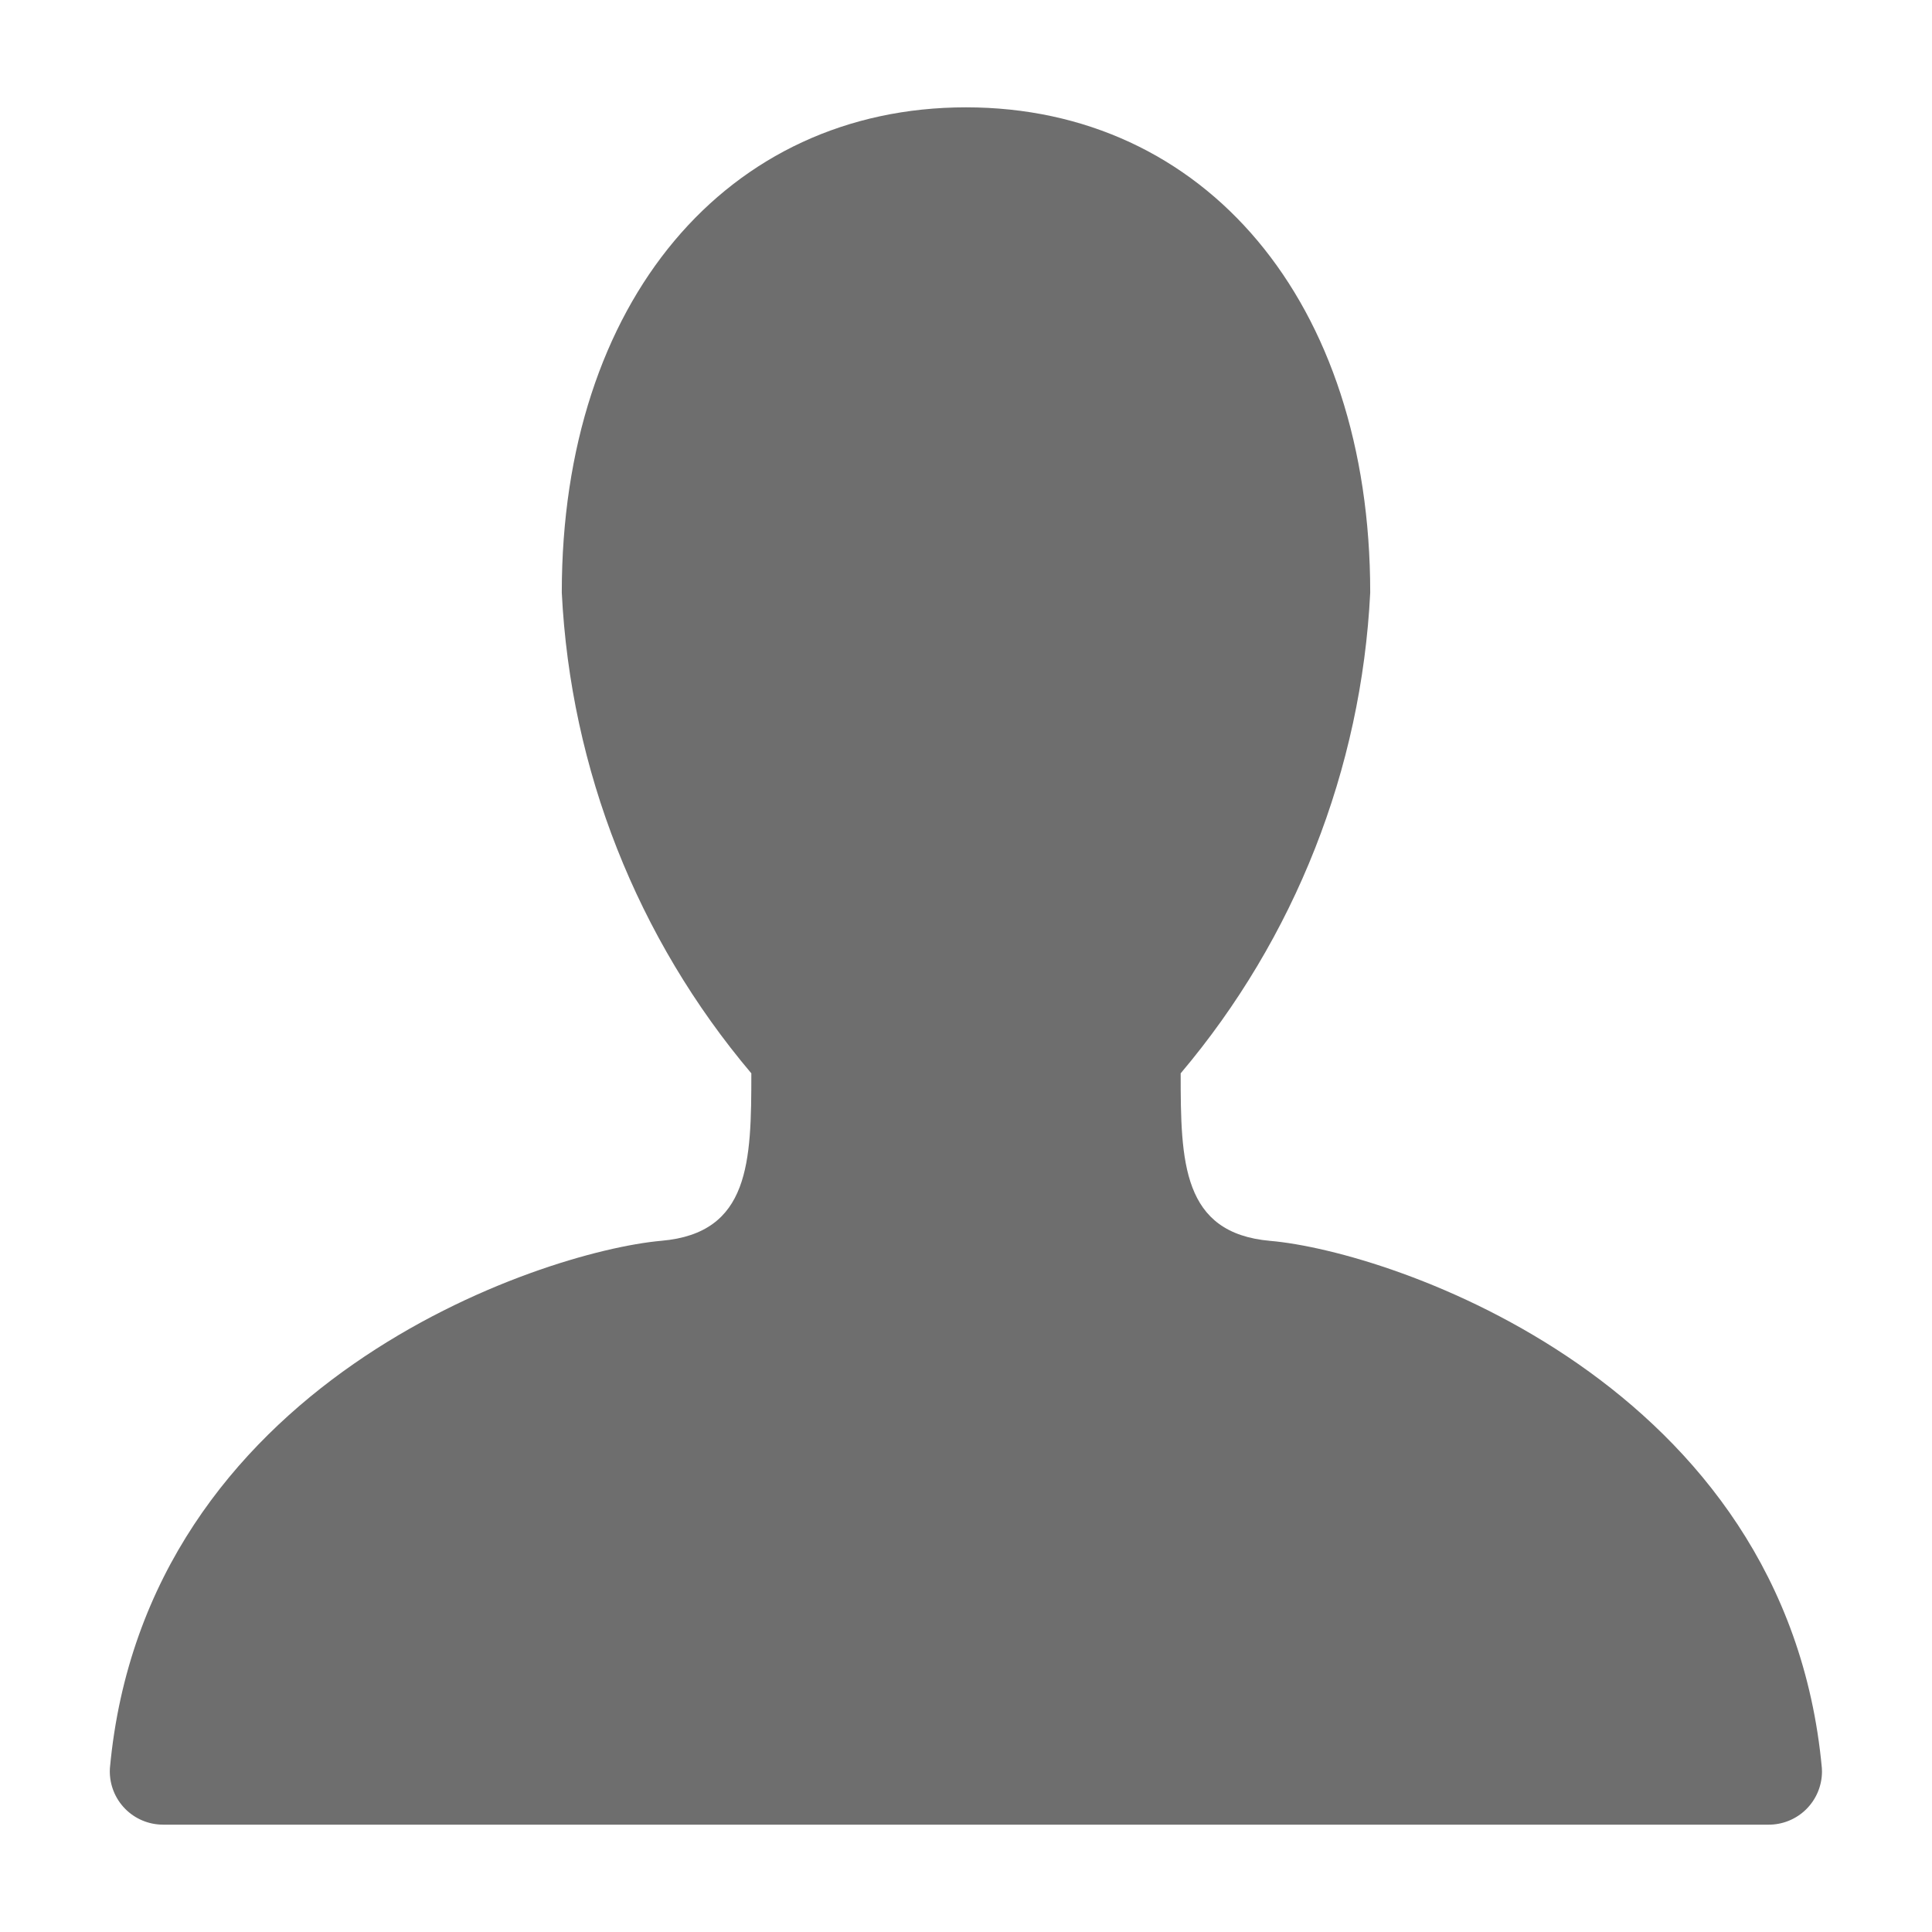
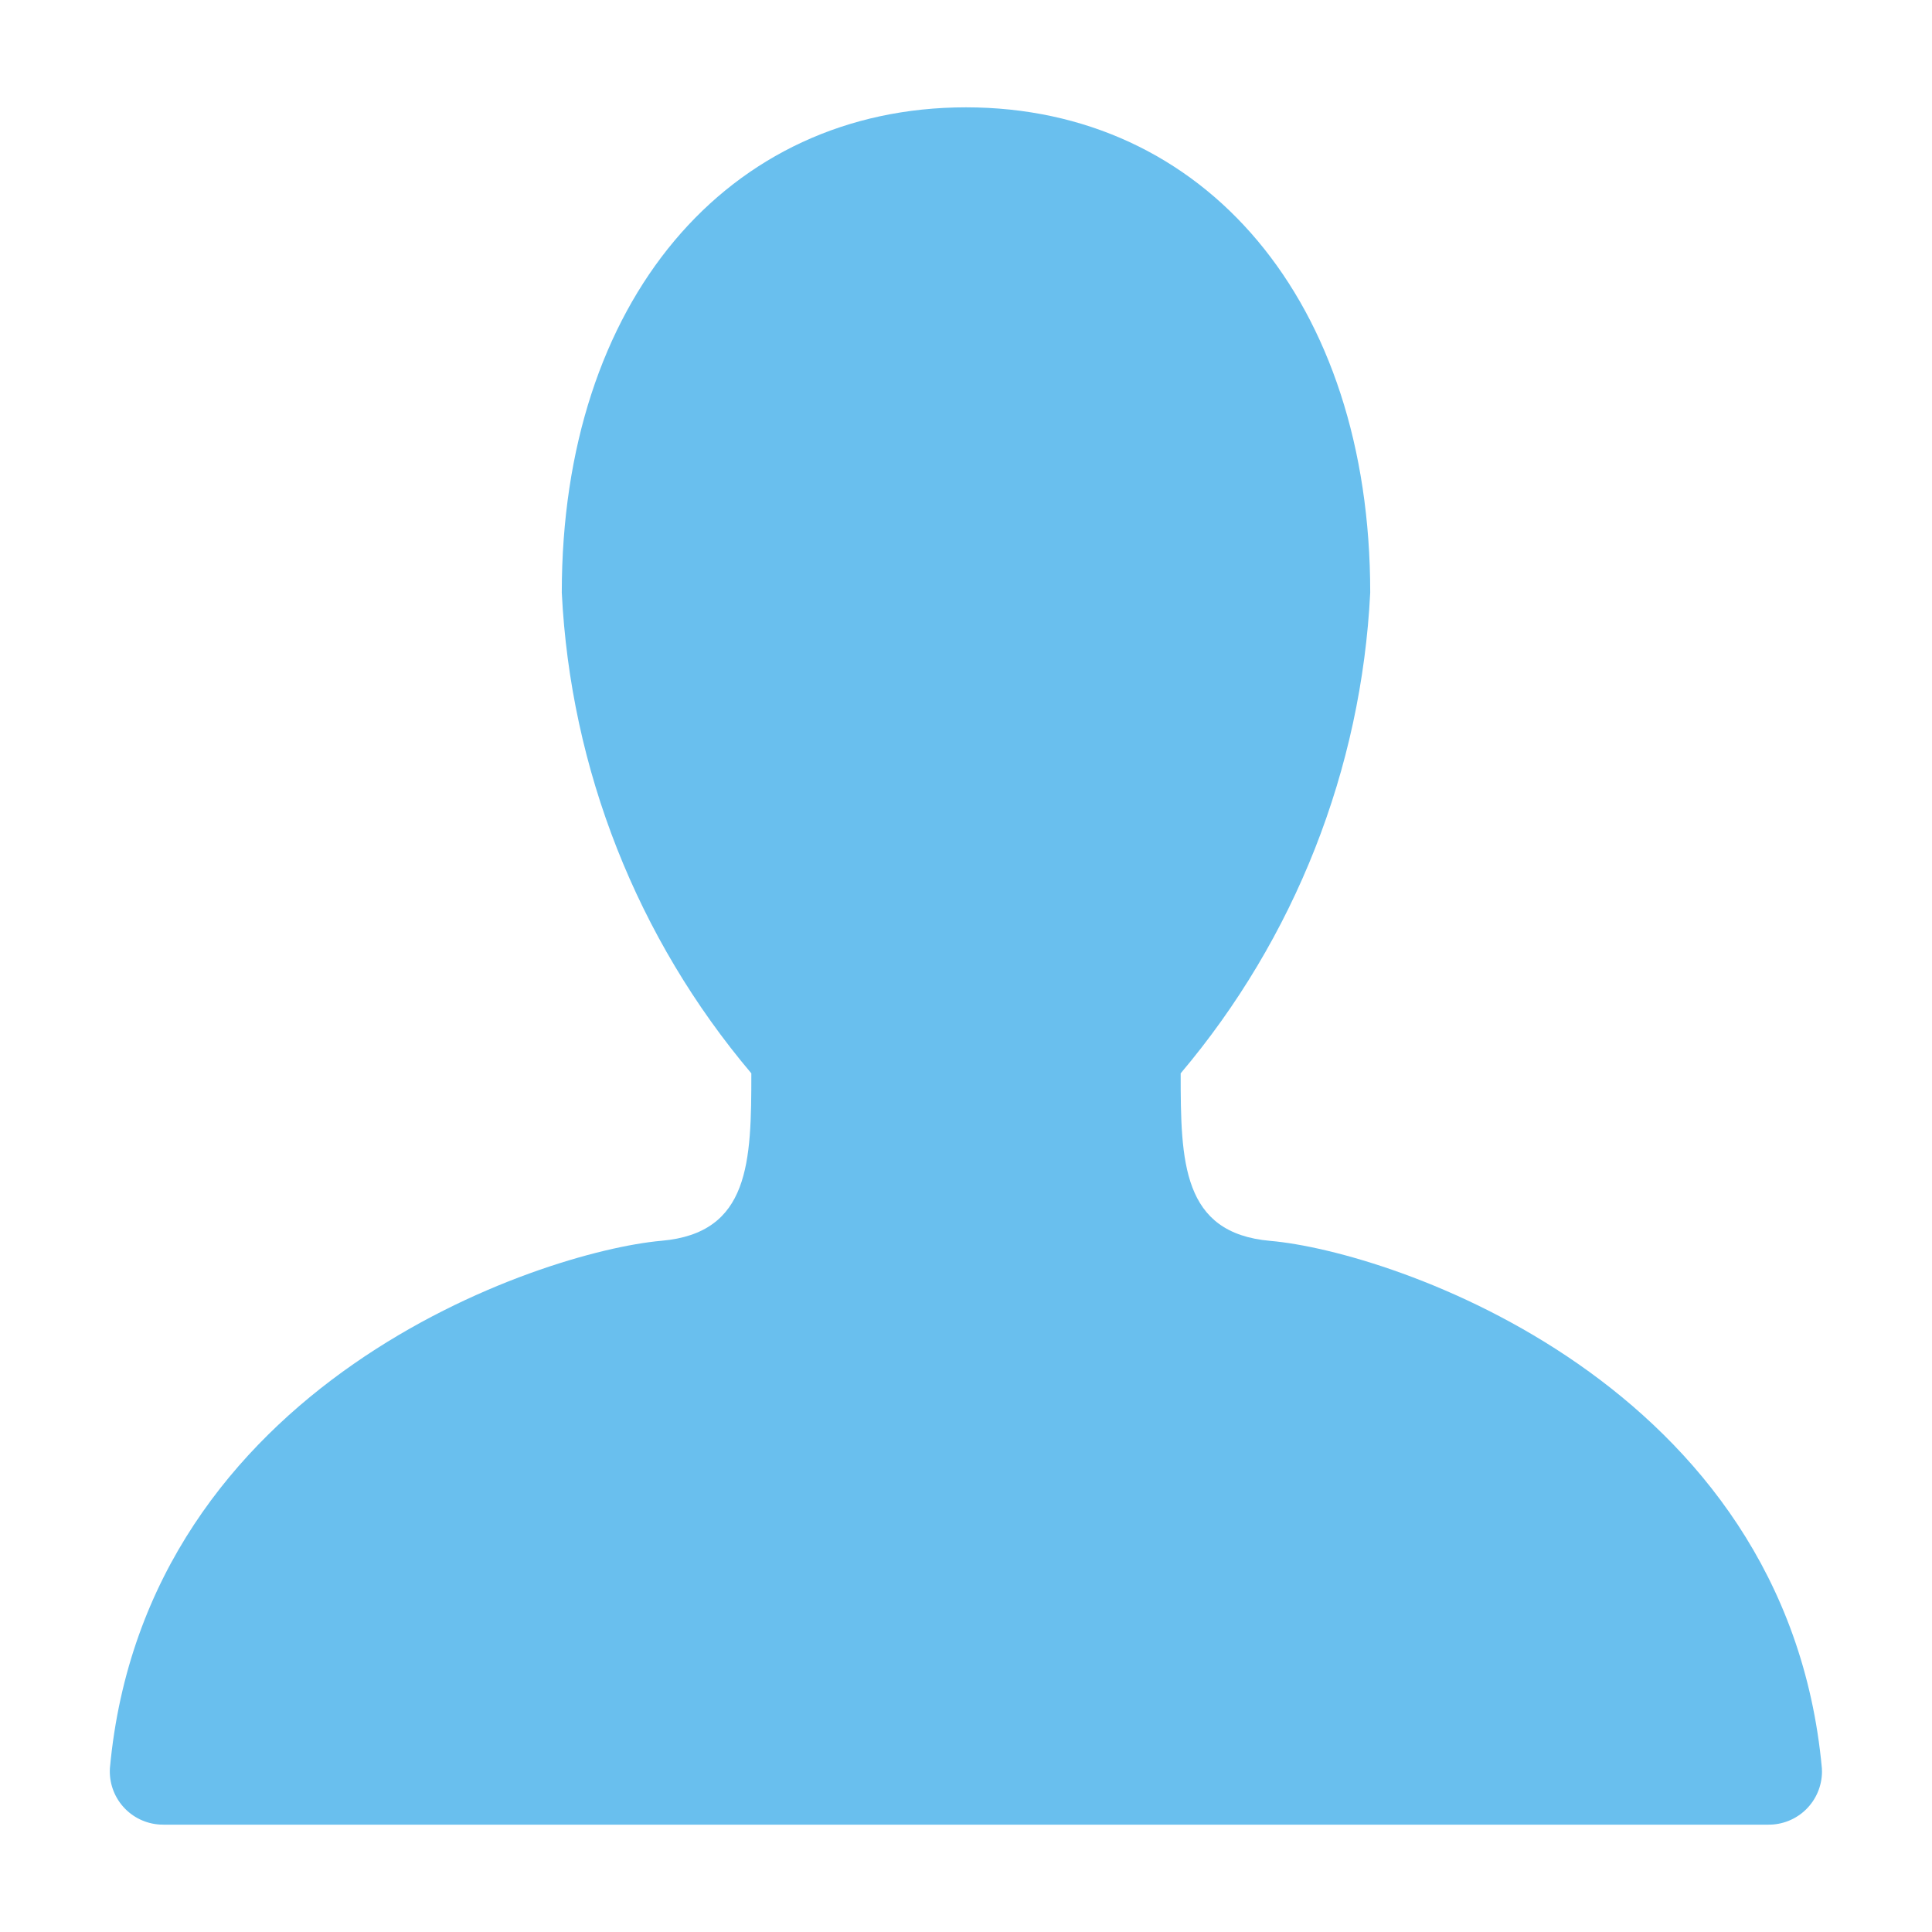
<svg xmlns="http://www.w3.org/2000/svg" height="18" viewBox="0 0 18 18" width="18">
  <defs>
    <style>
      .a {
        fill: #6E6E6E;
      }
    </style>
  </defs>
  <rect id="Canvas" fill="#ff13dc" opacity="0" width="18" height="18" />
-   <path class="a" d="M16.474,17a.496.496,0,0,0,.501-.492q0-.017-.001-.034c-.331-3.592-4.013-4.816-5.139-4.913C11.013,11.489,11,10.826,11,10a7.515,7.515,0,0,0,1.766-4.479C12.766,2.808,11.223,1,9,1S5.234,2.808,5.234,5.521A7.515,7.515,0,0,0,7,10c0,.826-.013,1.488-.837,1.56-1.125.1-4.809,1.321-5.139,4.913a.496.496,0,0,0,.466.526q.017.001.034.001Z" />
+   <path fill="#69bfee" d="M16.474,17a.496.496,0,0,0,.501-.492q0-.017-.001-.034c-.331-3.592-4.013-4.816-5.139-4.913C11.013,11.489,11,10.826,11,10a7.515,7.515,0,0,0,1.766-4.479C12.766,2.808,11.223,1,9,1S5.234,2.808,5.234,5.521A7.515,7.515,0,0,0,7,10c0,.826-.013,1.488-.837,1.56-1.125.1-4.809,1.321-5.139,4.913a.496.496,0,0,0,.466.526q.017.001.034.001Z" />
</svg>
